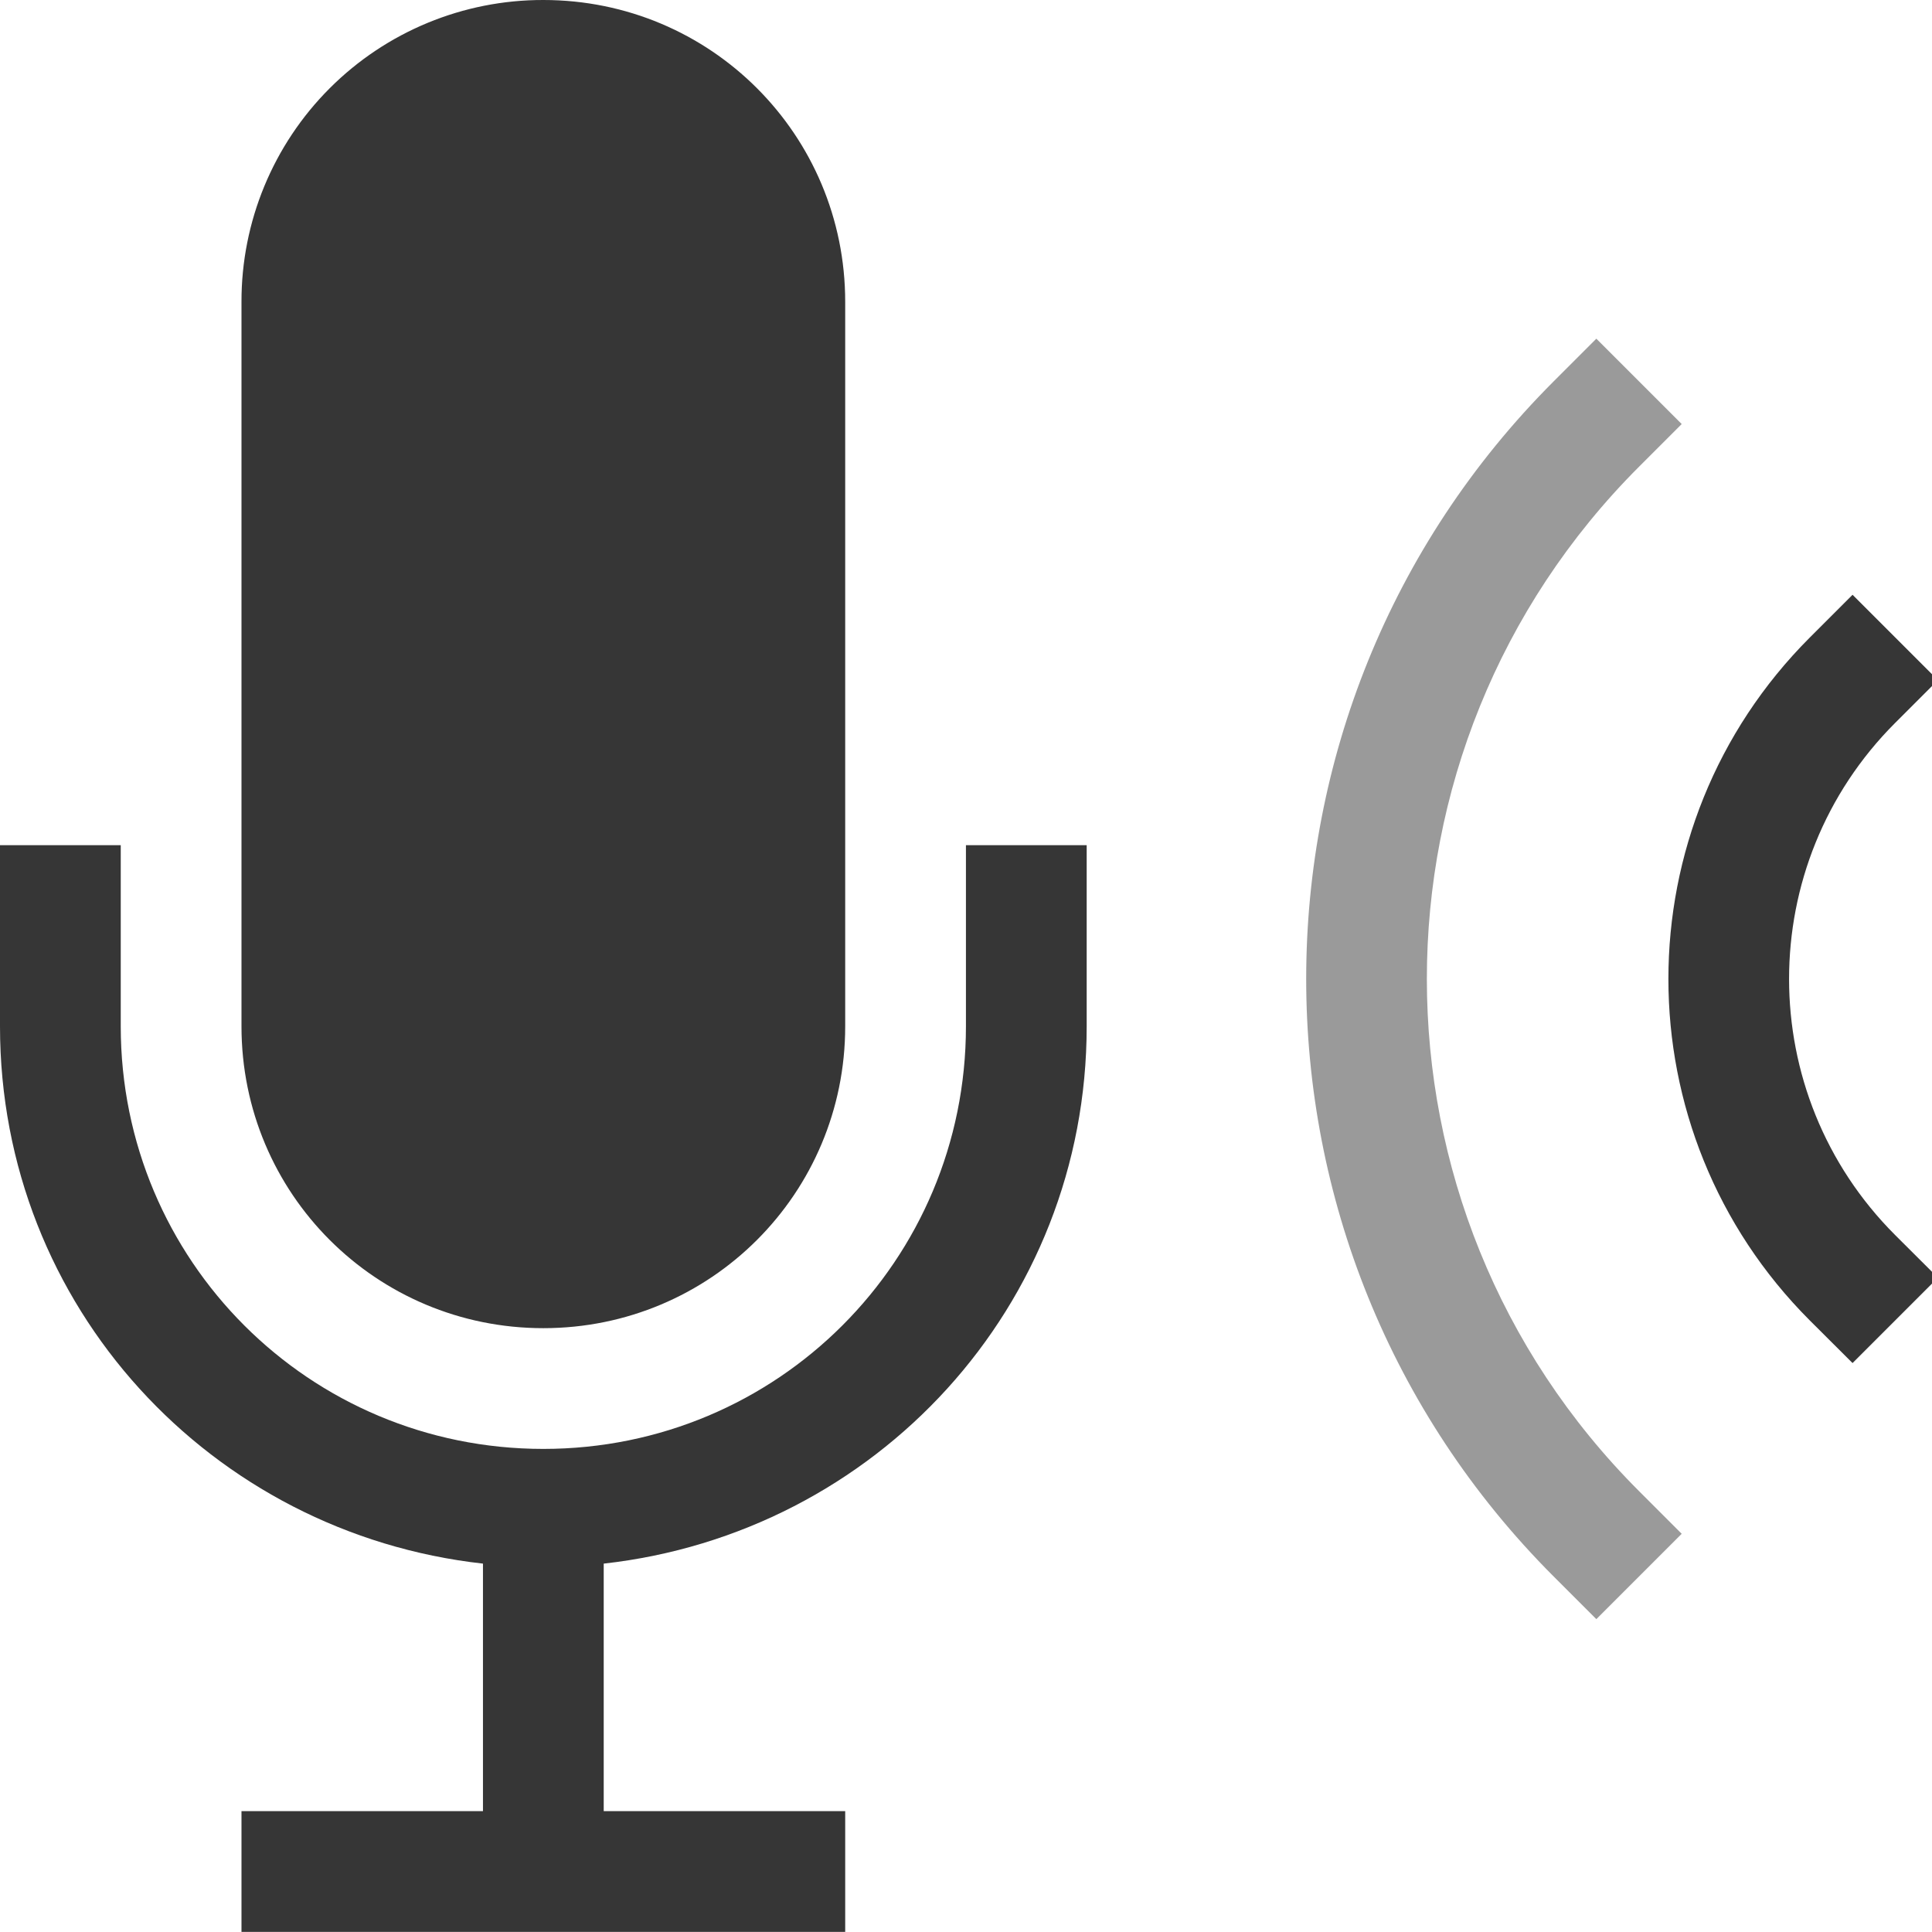
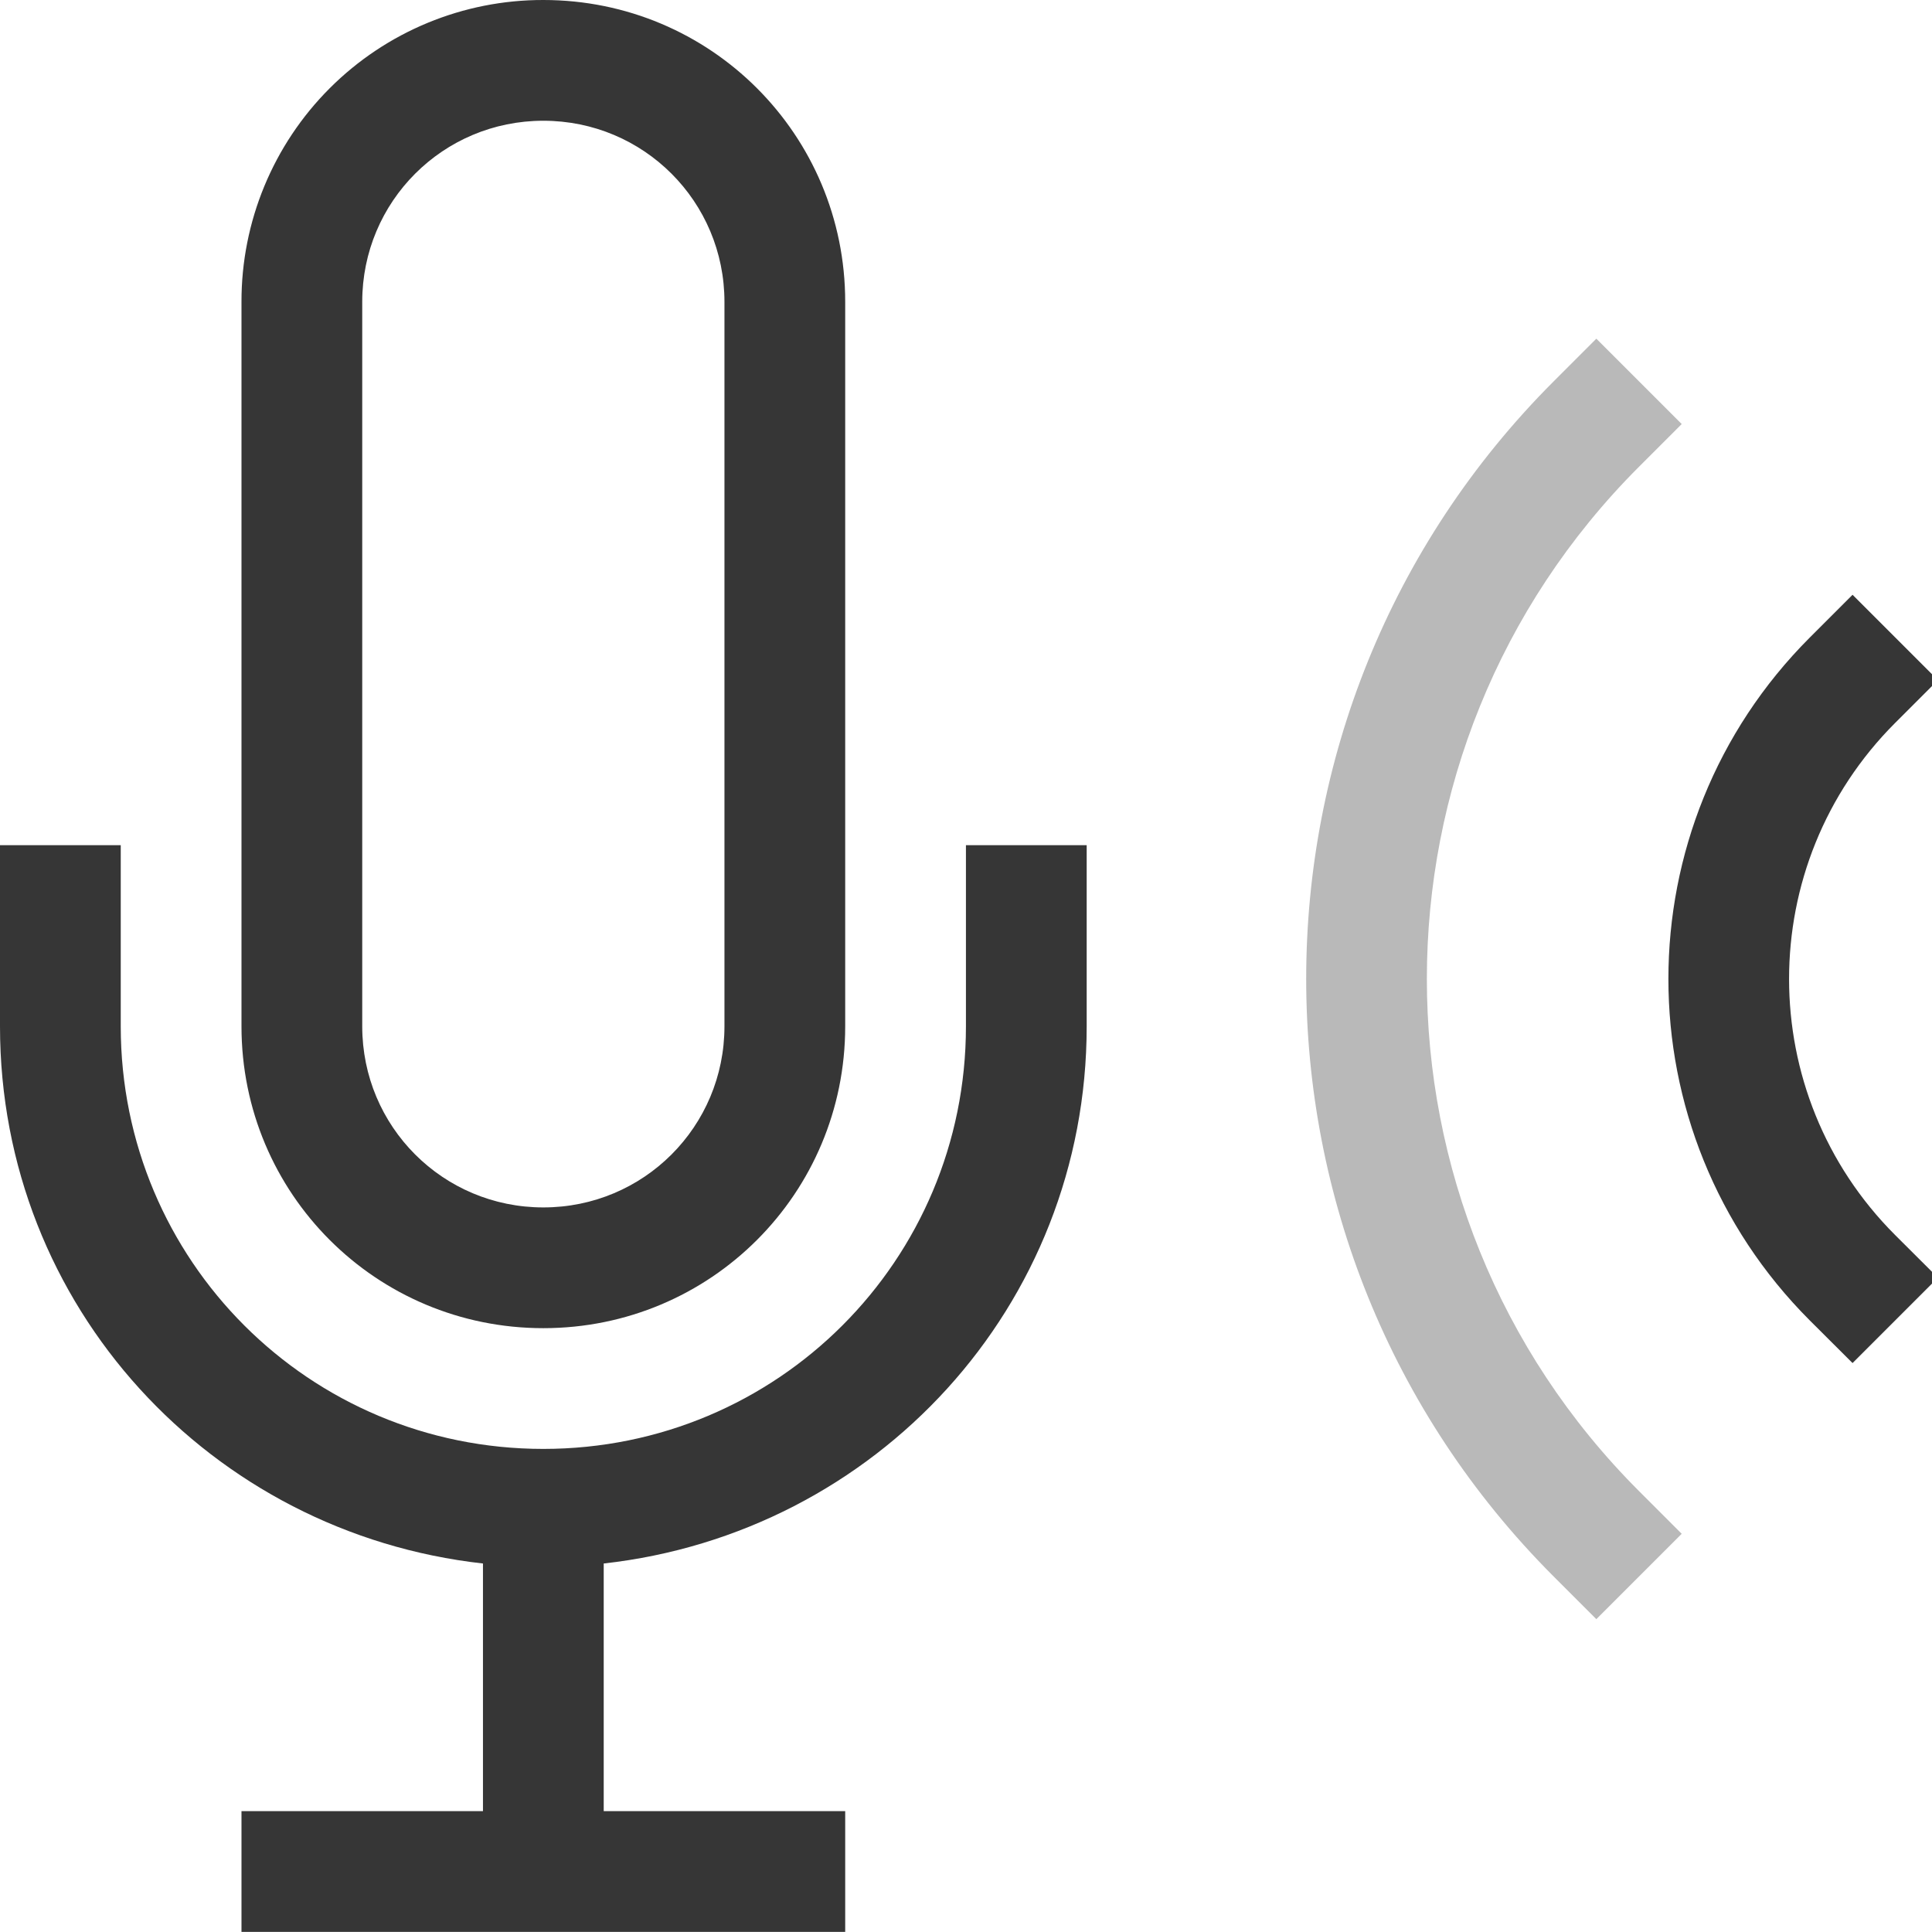
<svg xmlns="http://www.w3.org/2000/svg" width="16.001" height="16" version="1.1">
  <g fill="#363636">
-     <path d="m15.343 4.926 0.707 0.707-0.354 0.354a2.999 2.999 0 0 0 0 4.242l0.354 0.353-0.707 0.707-0.354-0.353a4 4 0 0 1 0-5.656z" color="#000000" font-family="sans-serif" font-weight="400" overflow="visible" style="font-feature-settings:normal;font-variant-alternates:normal;font-variant-caps:normal;font-variant-ligatures:normal;font-variant-numeric:normal;font-variant-position:normal;isolation:auto;mix-blend-mode:normal;shape-padding:0;text-decoration-color:#000000;text-decoration-line:none;text-decoration-style:solid;text-indent:0;text-orientation:mixed;text-transform:none;white-space:normal" />
-     <path d="m13.221 2.805 0.707 0.707-0.353 0.353a5.999 5.999 0 0 0 0 8.485l0.353 0.353-0.707 0.707-0.353-0.353a7 7 0 0 1 0-9.899z" color="#000000" font-family="sans-serif" font-weight="400" opacity=".5" overflow="visible" style="font-feature-settings:normal;font-variant-alternates:normal;font-variant-caps:normal;font-variant-ligatures:normal;font-variant-numeric:normal;font-variant-position:normal;isolation:auto;mix-blend-mode:normal;shape-padding:0;text-decoration-color:#000000;text-decoration-line:none;text-decoration-style:solid;text-indent:0;text-orientation:mixed;text-transform:none;white-space:normal" />
-     <path d="m4.5 0a2.495 2.495 0 0 0-2.5 2.5v6c0 1.385 1.115 2.5 2.5 2.5s2.5-1.115 2.5-2.5v-6c0-1.385-1.115-2.5-2.5-2.5zm-4.5 7v1.5c0 2.321 1.748 4.199 4 4.45v2.05h-2v1h5v-1h-2v-2.05c2.252-0.251 4-2.129 4-4.45v-1.5h-1v1.5c0 1.939-1.561 3.5-3.5 3.5s-3.5-1.561-3.5-3.5v-1.5z" stroke-linecap="square" stroke-width="2" />
+     <path d="m15.343 4.926 0.707 0.707-0.354 0.354a2.999 2.999 0 0 0 0 4.242l0.354 0.353-0.707 0.707-0.354-0.353a4 4 0 0 1 0-5.656z" />
+     <path d="m13.221 2.805 0.707 0.707-0.353 0.353a5.999 5.999 0 0 0 0 8.485l0.353 0.353-0.707 0.707-0.353-0.353a7 7 0 0 1 0-9.899z" opacity=".35" />
+     <path d="m4.5 0a2.495 2.495 0 0 0-2.5 2.5v6c0 1.385 1.115 2.5 2.5 2.5s2.5-1.115 2.5-2.5v-6c0-1.385-1.115-2.5-2.5-2.5zm0 1c0.831 0 1.5 0.669 1.5 1.5v6c0 0.831-0.669 1.5-1.5 1.5s-1.5-0.669-1.5-1.5v-6c0-0.831 0.669-1.5 1.5-1.5zm-4.5 6v1.5c0 2.321 1.748 4.198 4 4.449v2.051h-2v1h5v-1h-2v-2.051c2.252-0.251 4-2.128 4-4.449v-1.5h-1v1.5c0 1.939-1.561 3.5-3.5 3.5s-3.5-1.561-3.5-3.5v-1.5z" />
  </g>
</svg>
